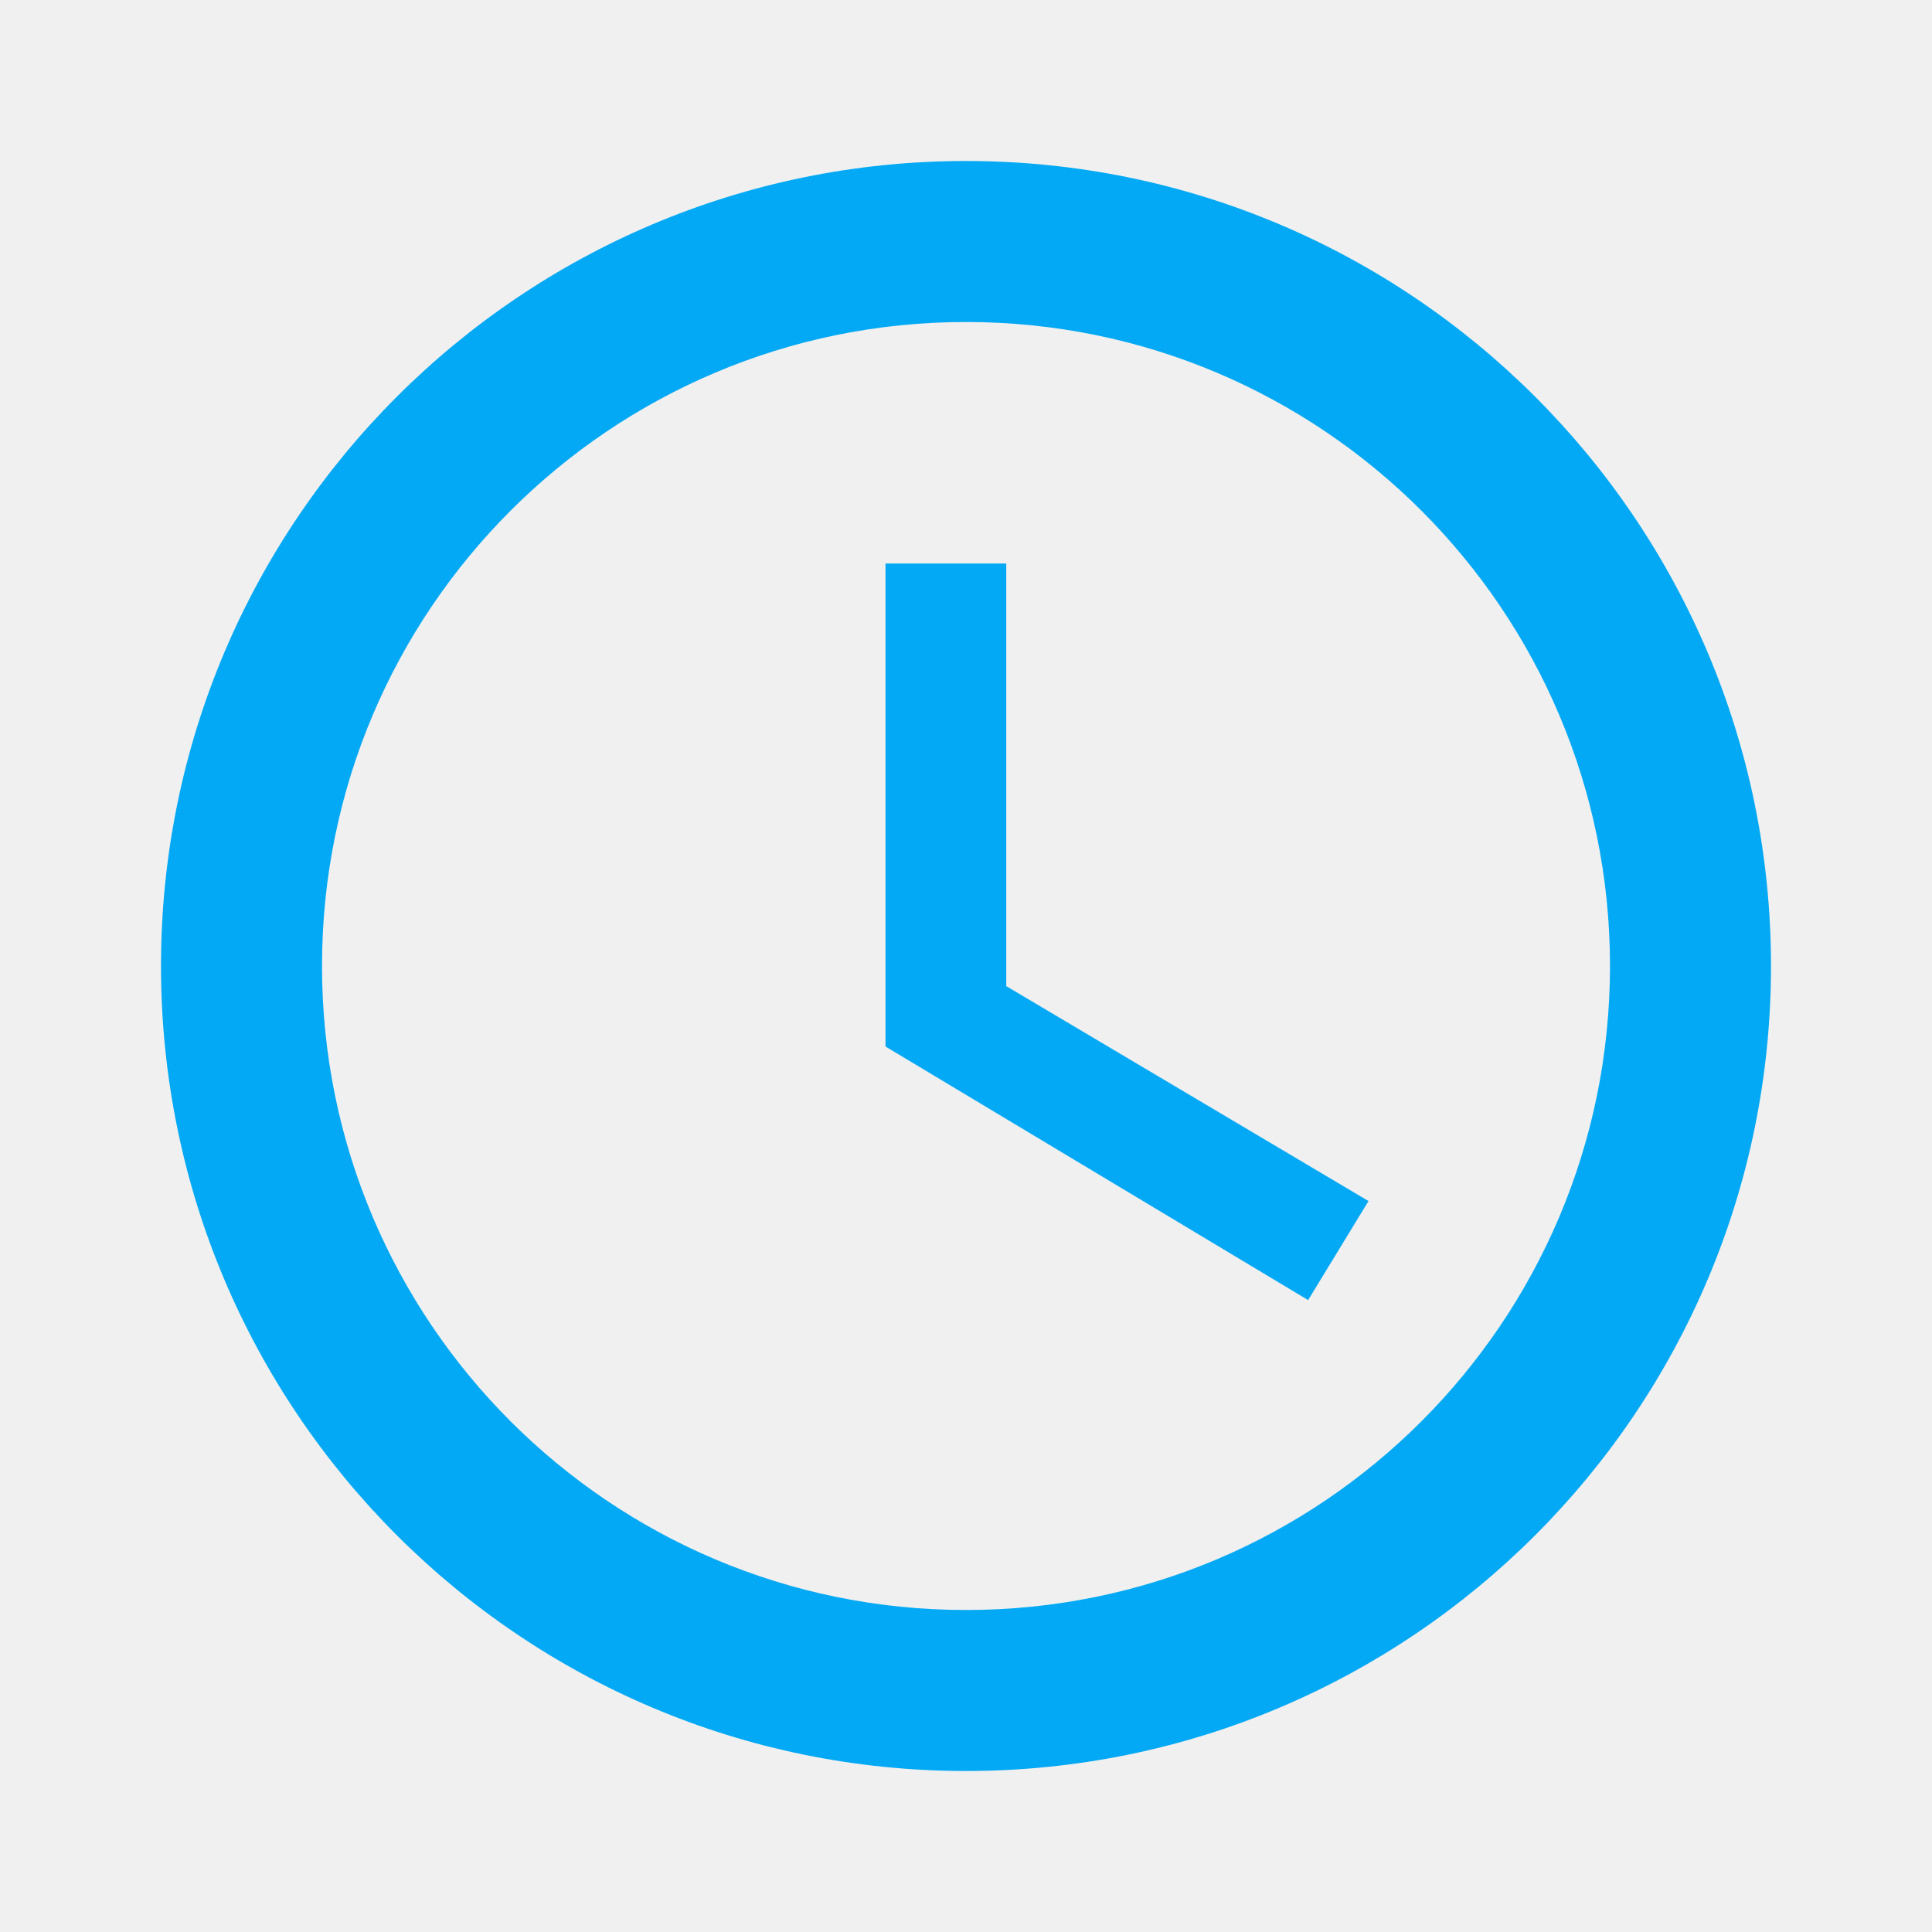
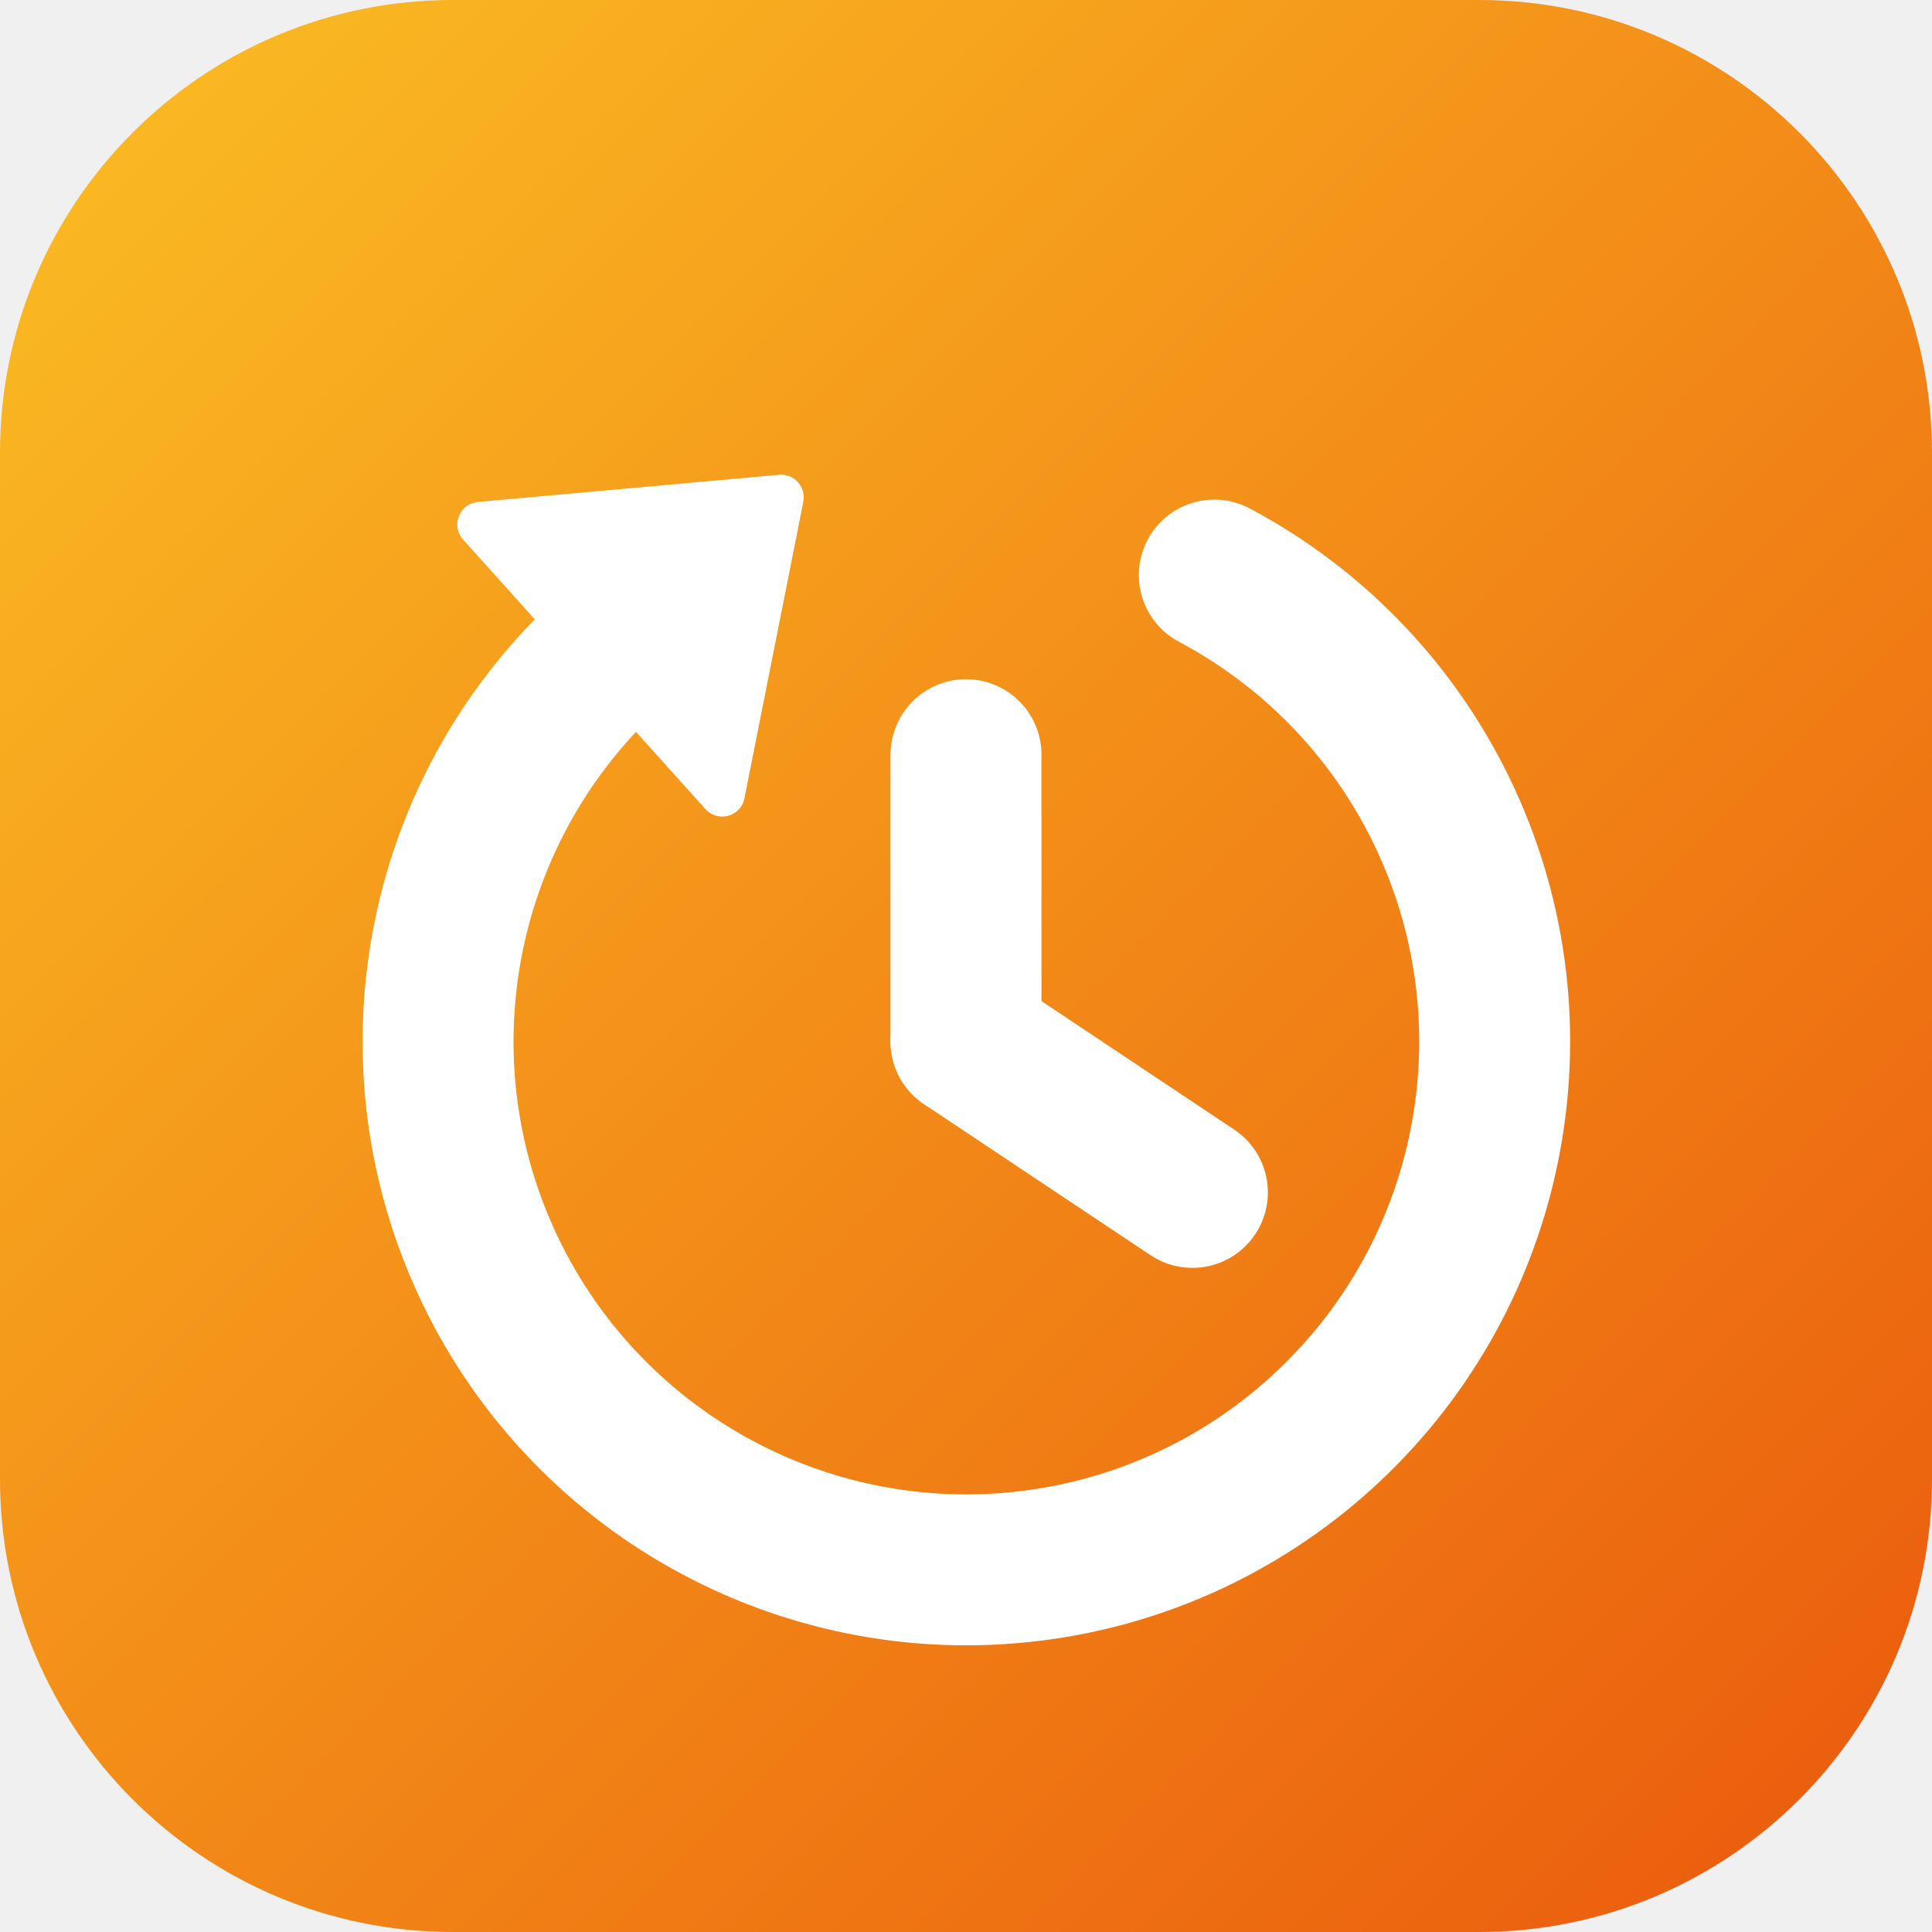
- <svg xmlns="http://www.w3.org/2000/svg" viewBox="0 0 24 24">
-   <path fill="#03a9f4" d="M12 20a8 8 0 1 0 0-16 8 8 0 0 0 0 16m0-18a10 10 0 1 1 0 20 10 10 0 0 1 0-20m.5 5v5.25l4.5 2.67-.75 1.23L11 13V7z" />
+ <svg xmlns="http://www.w3.org/2000/svg" viewBox="0 0 256 256">
+   <defs>
+     <linearGradient id="bg" x1="0" y1="0" x2="1" y2="1">
+       <stop offset="0" stop-color="#FBBF24" />
+       <stop offset="1" stop-color="#EA580C" />
+     </linearGradient>
+   </defs>
+   <rect width="256" height="256" rx="60" fill="url(#bg)" />
+   <g fill="none" stroke="#fff" stroke-width="20" stroke-linecap="round" stroke-linejoin="round">
+     <path d="M160.9 76.2 A70 70 0 1 1 81.2 86.0" />
+     <path d="M128 138 V100" />
+     <path d="M128 138 L158 158" />
+   </g>
+   <path d="M103.5 65.9 L95.7 105.2 L63.6 69.5 Z" fill="#fff" stroke="#fff" stroke-width="6" stroke-linejoin="round" />
</svg>
